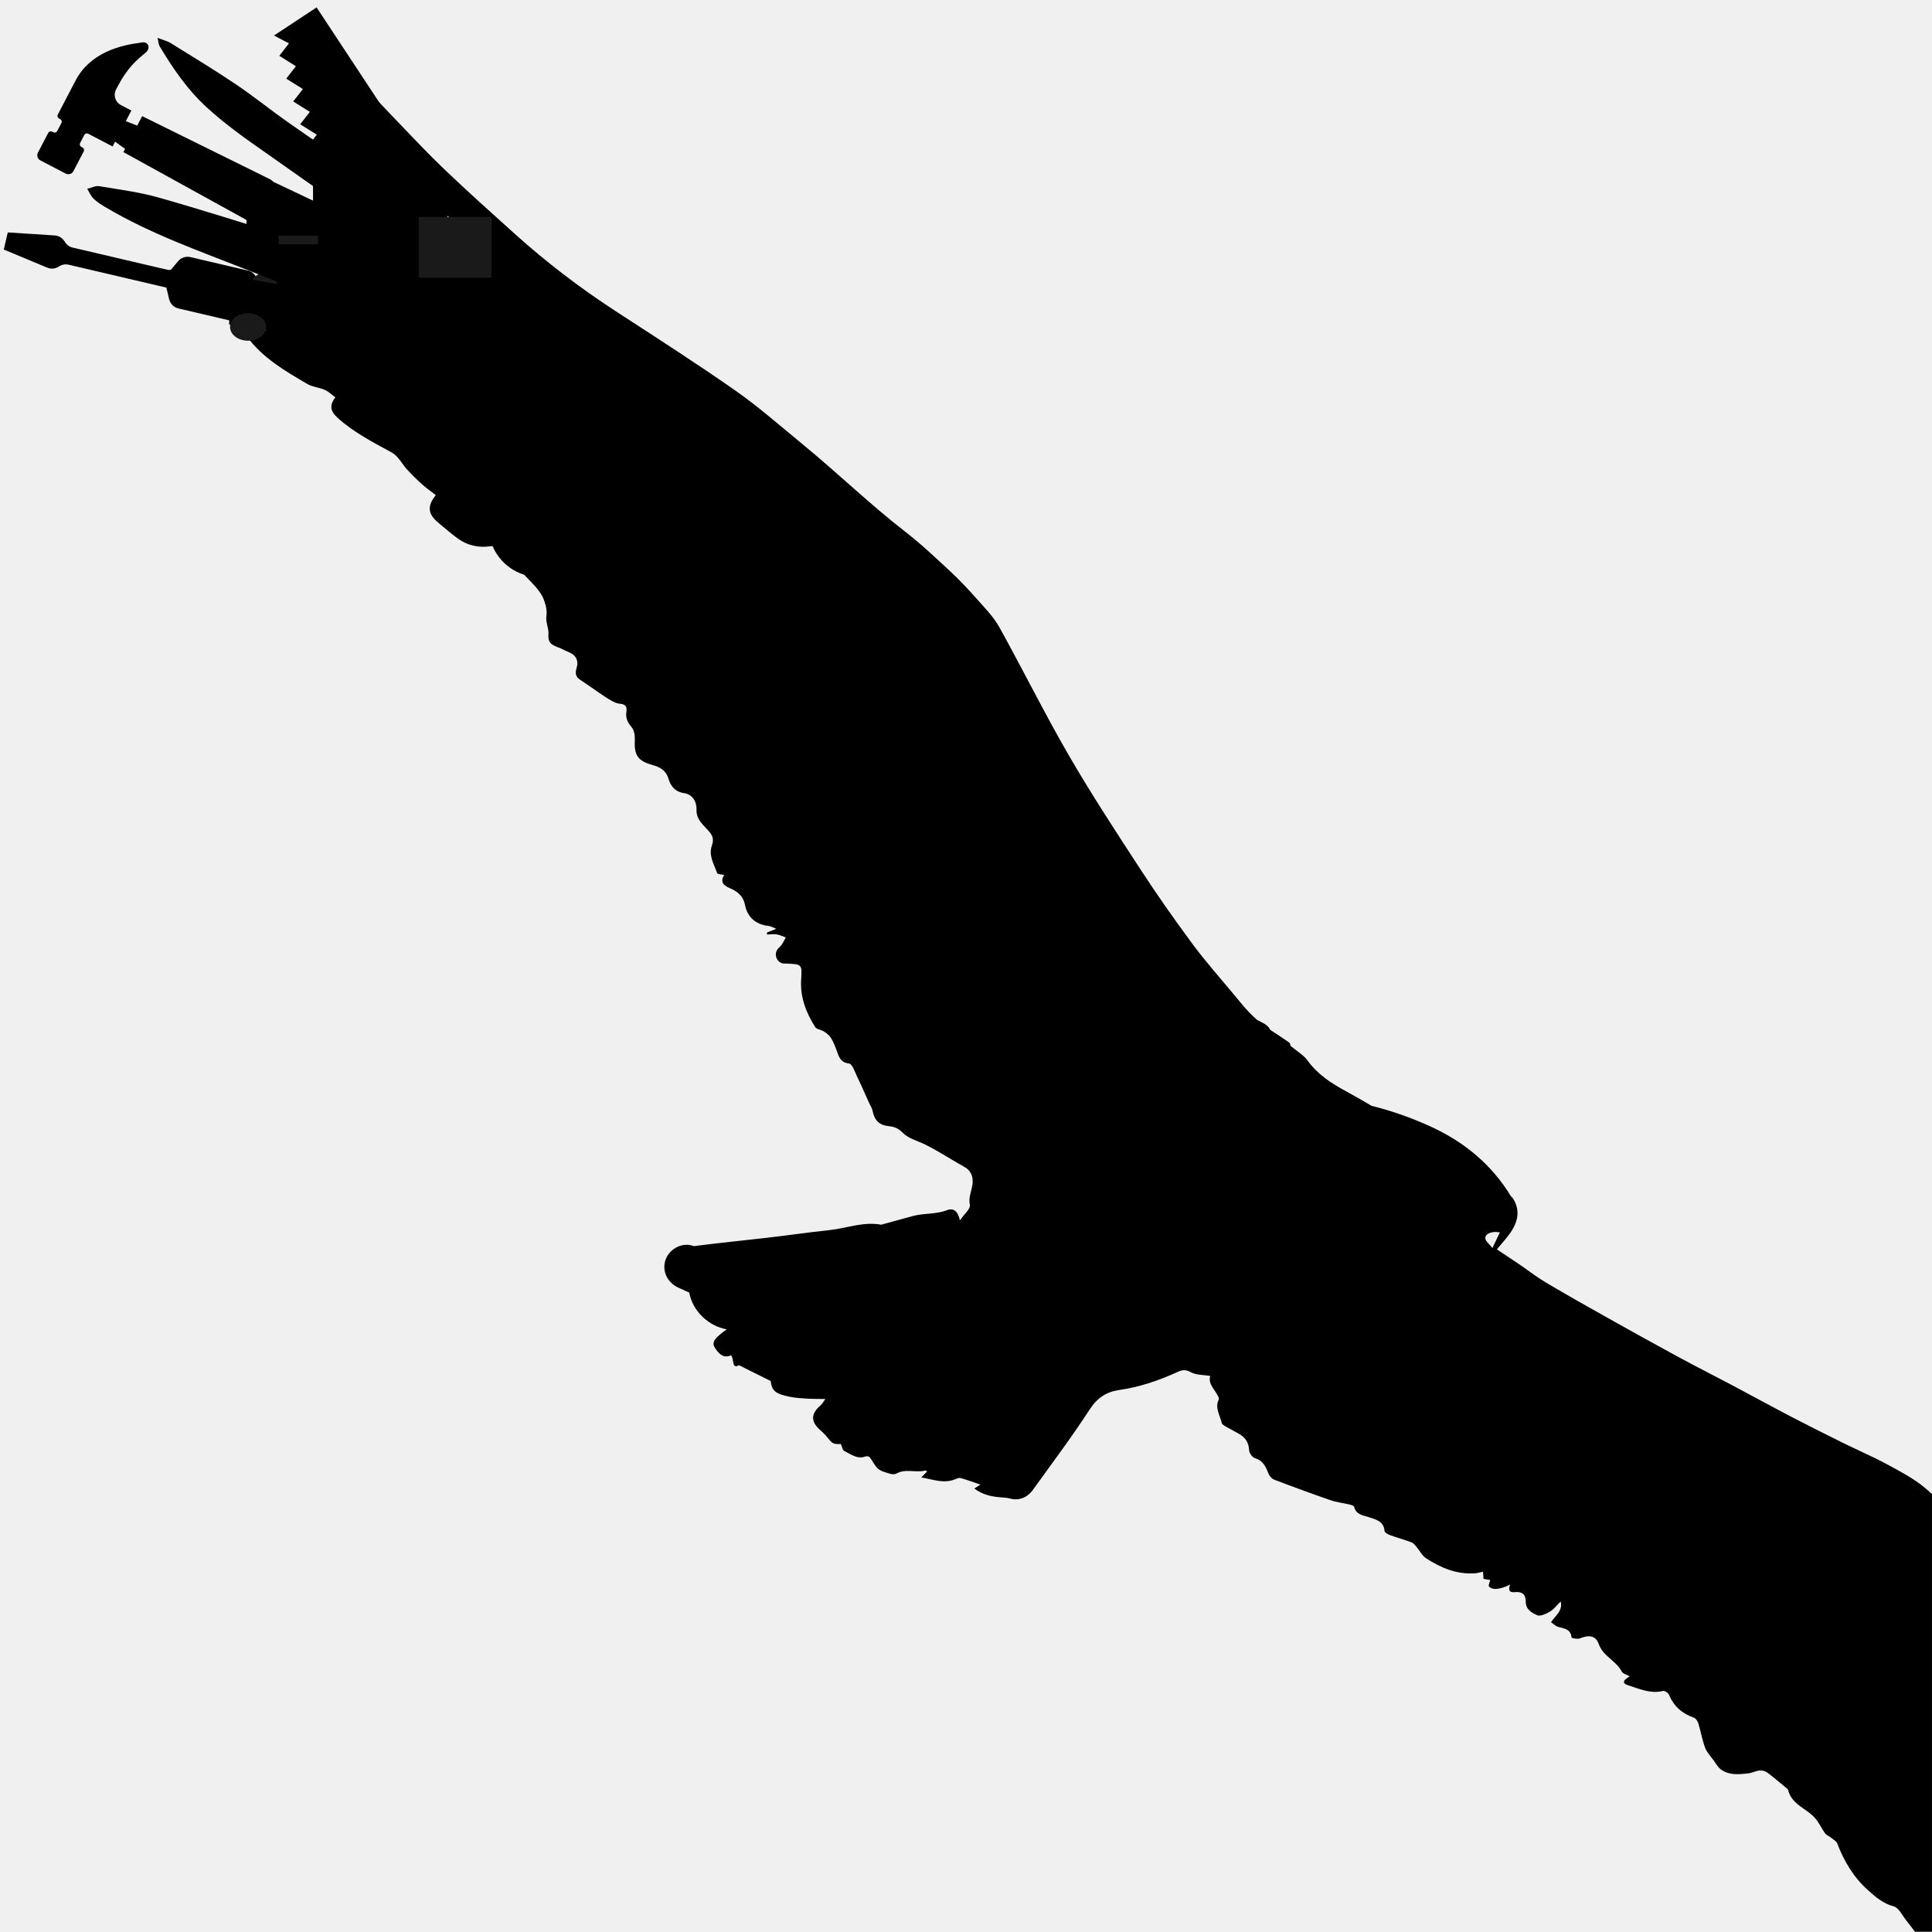
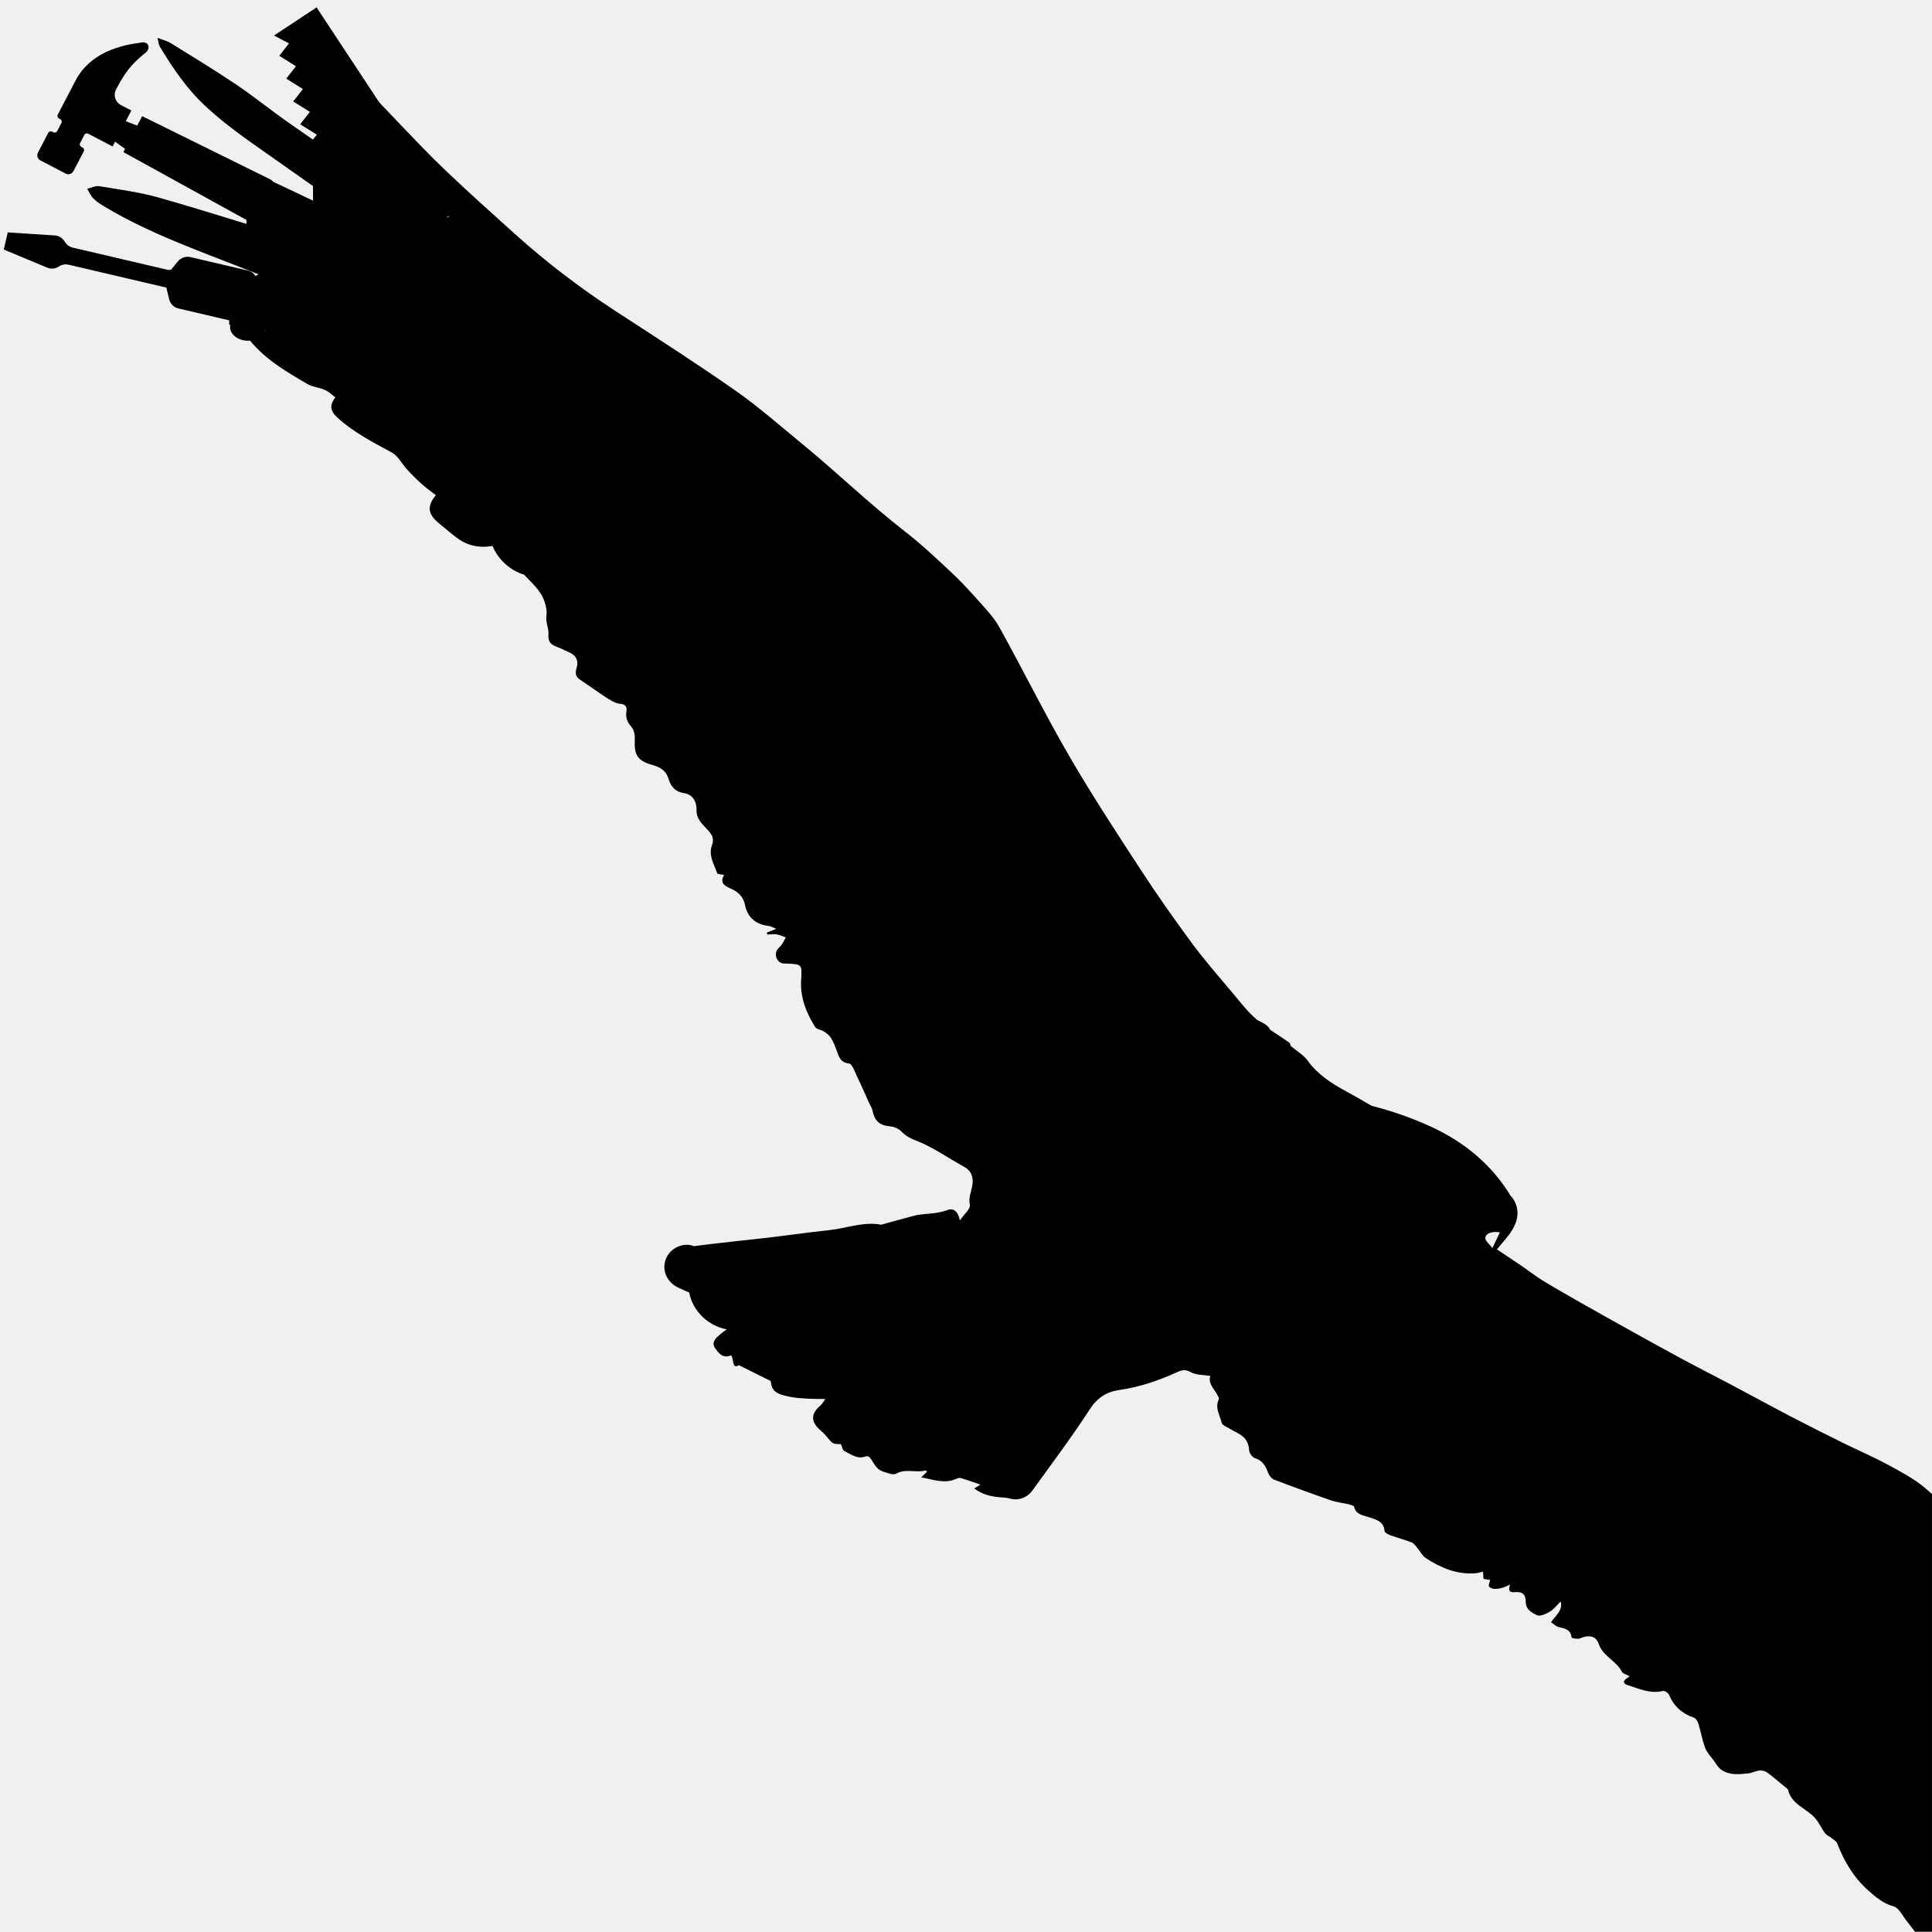
<svg xmlns="http://www.w3.org/2000/svg" width="512" height="512" viewBox="0 0 512 512" version="1.1" id="svg1">
+   <style>
+     #layer1 {
+       fill: black;
+       stoke: black;
+     }
+     @media (prefers-color-scheme: dark) {
+       #layer1 {
+         stroke: white;
+         fill: white;
+       }
+     }
+   </style>
  <defs id="defs1" />
  <g id="layer1">
    <g id="g1" transform="matrix(0.7870696,0,0,0.7870696,-95.80957,123.1727)">
      <g id="g401" transform="matrix(0.06908572,-0.1323377,0.1323377,0.06908572,127.84,-92.34007)" style="display:inline">
-         <path class="st0" d="M 423.29,90.281 C 398.149,53.719 351.306,0 280.071,0 c -39.609,0 -86.875,0 -86.875,0 -3.578,0 -6.484,2.906 -6.484,6.469 v 3.063 c 0,3.563 -2.891,6.469 -6.469,6.469 H 159.68 c -3.578,0 -6.469,-2.906 -6.469,-6.469 V 6.469 C 153.211,2.906 150.305,0 146.727,0 H 96.431 C 89.29,0 83.478,5.813 83.478,12.969 v 64.344 c 0,7.172 5.813,12.969 12.953,12.969 h 50.297 c 3.578,0 6.484,-2.906 6.484,-6.469 v -3.047 c 0,-3.578 2.891,-6.484 6.469,-6.484 h 20.563 c 3.578,0 6.469,2.906 6.469,6.484 v 9.516 52.578 h 91.438 v -26.656 c 0,-14.313 11.609,-25.922 25.906,-25.922 0,0 6.641,0 7.234,0 48,0 73.156,10.281 97.156,20.563 15.281,6.561 27.421,-6.845 14.843,-20.564 z" id="path397" style="fill:#000000" />
-         <path class="st0" d="m 266.056,512 c 5.234,0 10.234,-2.109 13.906,-5.844 3.656,-3.75 5.641,-8.813 5.531,-14.031 l -7.344,-321.844 h -91.438 l -7.328,321.844 c -0.125,5.219 1.875,10.281 5.531,14.031 3.656,3.734 8.672,5.844 13.891,5.844 z" id="path399" style="fill:#000000" />
+         <path class="st0" d="M 423.29,90.281 C 398.149,53.719 351.306,0 280.071,0 c -39.609,0 -86.875,0 -86.875,0 -3.578,0 -6.484,2.906 -6.484,6.469 v 3.063 c 0,3.563 -2.891,6.469 -6.469,6.469 H 159.68 c -3.578,0 -6.469,-2.906 -6.469,-6.469 V 6.469 C 153.211,2.906 150.305,0 146.727,0 H 96.431 C 89.29,0 83.478,5.813 83.478,12.969 v 64.344 c 0,7.172 5.813,12.969 12.953,12.969 h 50.297 c 3.578,0 6.484,-2.906 6.484,-6.469 v -3.047 c 0,-3.578 2.891,-6.484 6.469,-6.484 h 20.563 c 3.578,0 6.469,2.906 6.469,6.484 v 9.516 52.578 h 91.438 v -26.656 c 0,-14.313 11.609,-25.922 25.906,-25.922 0,0 6.641,0 7.234,0 48,0 73.156,10.281 97.156,20.563 15.281,6.561 27.421,-6.845 14.843,-20.564 z" id="path397" />
+         <path class="st0" d="m 266.056,512 c 5.234,0 10.234,-2.109 13.906,-5.844 3.656,-3.75 5.641,-8.813 5.531,-14.031 l -7.344,-321.844 h -91.438 l -7.328,321.844 c -0.125,5.219 1.875,10.281 5.531,14.031 3.656,3.734 8.672,5.844 13.891,5.844 z" id="path399" />
      </g>
-       <g style="display:inline;fill:#000000" id="g461" transform="matrix(3.555903,-2.207226,2.207226,3.555903,120.7928,-76.03436)">
+       <g style="display:inline;" id="g461" transform="matrix(3.555903,-2.207226,2.207226,3.555903,120.7928,-76.03436)">
        <path d="M 0,1 1,0 4.081,2.2 A 1,1 0 0 1 4.5,3.015 v 0.07 A 1,1 0 0 0 4.793,3.793 L 10.5,9.5 11.414,9.195 a 1,1 0 0 1 1.023,0.242 l 3.356,3.356 a 1,1 0 0 1 0,1.414 l -1.586,1.586 a 1,1 0 0 1 -1.414,0 L 9.437,12.437 A 1,1 0 0 1 9.195,11.414 L 9.5,10.5 3.793,4.793 A 1,1 0 0 0 3.086,4.5 H 3.015 A 1,1 0 0 1 2.201,4.081 Z m 11.354,9.646 a 0.501,0.501 0 0 0 -0.708,0.708 l 3,3 a 0.501,0.501 0 0 0 0.708,-0.708 z" id="path452" />
      </g>
      <g id="g636" transform="matrix(-0.1574878,-0.03229754,-0.03229754,0.1574878,290.7584,-141.1967)" style="display:inline">
-         <path class="st0" d="m 50.448,345.976 c -13.915,13.916 -13.915,36.484 0,50.4 L 155.63,501.548 c 13.914,13.932 36.484,13.932 50.4,0.017 L 283.075,424.511 127.494,268.93 Z m 128.484,118.66 c -3.121,3.12 -8.209,3.137 -11.33,0.008 l -80.24,-80.24 c -3.129,-3.12 -3.12,-8.21 0,-11.338 l 33.504,-33.496 91.57,91.562 z" id="path632" style="fill:#000000" />
-         <polygon class="st0" points="380.887,246.665 366.288,217.163 404.782,202.786 390.174,173.26 428.661,158.891 414.078,129.38 452.548,115.004 437.965,85.493 471.988,75.571 396.416,0 141.566,254.858 275.516,388.809 309.193,378.369 294.619,348.841 333.105,334.456 318.514,304.929 357,290.552 342.401,261.042 " id="polygon634" style="fill:#000000" />
+         <path class="st0" d="m 50.448,345.976 c -13.915,13.916 -13.915,36.484 0,50.4 L 155.63,501.548 c 13.914,13.932 36.484,13.932 50.4,0.017 L 283.075,424.511 127.494,268.93 Z m 128.484,118.66 c -3.121,3.12 -8.209,3.137 -11.33,0.008 l -80.24,-80.24 c -3.129,-3.12 -3.12,-8.21 0,-11.338 l 33.504,-33.496 91.57,91.562 z" id="path632" />
+         <polygon class="st0" points="380.887,246.665 366.288,217.163 404.782,202.786 390.174,173.26 428.661,158.891 414.078,129.38 452.548,115.004 437.965,85.493 471.988,75.571 396.416,0 141.566,254.858 275.516,388.809 309.193,378.369 294.619,348.841 333.105,334.456 318.514,304.929 357,290.552 342.401,261.042 " id="polygon634" />
      </g>
-       <rect style="display:inline;fill:#000000;stroke-width:0.265" id="rect699" width="7.369" height="8.41" x="68.852" y="139.077" transform="matrix(3.779528,0,0,3.779528,-21.45737,-628.591)" />
-       <rect style="display:inline;fill:#000000;stroke-width:0.265" id="rect753" width="4.417" height="2.859" x="75.808" y="144.348" transform="matrix(3.779528,0,0,3.779528,-21.45737,-628.591)" />
-       <rect style="display:inline;fill:#000000;stroke-width:0.265" id="rect755" width="4.42" height="2.467" x="59.842" y="143.612" transform="matrix(3.779528,0,0,3.779528,-21.45737,-628.591)" />
-       <rect style="display:inline;fill:#000000;stroke-width:0.265" id="rect757" width="3.558" height="2.713" x="65.771" y="141.354" transform="matrix(3.779528,0,0,3.779528,-21.45737,-628.591)" />
-       <rect style="display:inline;fill:#000000;stroke-width:0.265" id="rect759" width="3.676" height="0.494" x="58.303" y="153.342" transform="matrix(3.779528,0,0,3.779528,-21.45737,-628.591)" />
-       <ellipse style="fill:#1a1a1a;stroke-width:1" id="path1028-3" cx="211.984" cy="-60.181" rx="6.078" ry="4.635" />
-       <path id="path175" style="fill:#000000;stroke-width:1.435" d="m 174.773,-143.759 c 0.34,1.417 0.34,2.247 0.709,2.857 4.433,7.357 9.182,14.395 15.607,20.322 6.39,5.897 13.411,10.859 20.498,15.791 6.366,4.427 12.639,8.989 19.057,13.346 3.274,2.226 6.747,4.158 10.168,6.16 5.406,3.168 10.824,6.325 16.275,9.412 1.563,0.884 3.268,1.523 4.861,2.371 -3.761,-1.476 -7.573,-2.822 -11.264,-4.467 -6.355,-2.835 -12.619,-5.851 -18.928,-8.791 -10.055,-4.679 -19.988,-9.658 -30.195,-13.969 -14.103,-5.944 -28.405,-11.413 -42.654,-17 -1.669,-0.656 -3.541,-0.828 -5.346,-1.057 -0.644,-0.082 -1.347,0.323 -2.027,0.504 0.217,0.749 0.227,1.677 0.689,2.221 1.059,1.253 2.284,2.384 3.537,3.455 9.224,7.883 19.619,13.796 30.617,18.863 9.148,4.217 17.97,9.124 27.006,13.576 3.105,1.529 6.441,2.582 9.668,3.853 -0.059,0.234 -0.123,0.463 -0.188,0.697 -0.639,-0.152 -1.289,-0.265 -1.91,-0.451 -15.197,-4.651 -30.329,-9.516 -45.615,-13.861 -6.571,-1.869 -13.44,-2.753 -20.205,-3.877 -1.265,-0.214 -2.695,0.56 -4.047,0.883 0.715,1.137 1.254,2.453 2.191,3.361 1.171,1.137 2.613,2.021 4.029,2.863 14.904,8.844 31.18,14.578 47.209,20.891 3.491,1.377 6.987,2.752 10.482,4.123 -0.076,0.276 -0.153,0.551 -0.234,0.826 -1.394,-0.251 -2.782,-0.499 -4.176,-0.75 -8.621,-1.534 -17.223,-3.17 -25.873,-4.539 -1.892,-0.299 -3.947,0.218 -5.891,0.551 -0.784,0.135 -1.476,0.785 -2.752,1.506 2.272,1.822 3.918,3.676 5.98,4.695 9.271,4.598 18.653,8.955 28,13.4 0.403,0.194 0.791,0.439 1.312,0.727 -2.295,0.609 -4.368,1.16 -6.752,1.793 5.623,7.636 13.16,11.89 20.562,16.252 1.757,1.036 4.019,1.171 5.922,2.008 1.3,0.574 2.377,1.645 3.559,2.5 -2.12,2.752 -1.721,4.708 0.914,7.057 5.423,4.837 11.785,8.101 18.098,11.533 2.145,1.166 3.425,3.876 5.193,5.785 1.588,1.715 3.258,3.368 5.002,4.926 1.458,1.306 3.081,2.435 4.633,3.648 -3.695,4.364 -1.905,7.064 1.164,9.576 2.114,1.728 4.165,3.543 6.379,5.129 3.179,2.284 7.044,3.042 10.67,2.508 0.304,-0.046 0.592,-0.071 0.873,-0.088 1.909,4.579 5.867,8.203 10.623,9.639 2.506,2.765 5.495,5.131 6.801,8.861 0.603,1.728 0.948,3.281 0.684,5.201 -0.27,1.968 0.897,4.117 0.709,6.121 -0.357,3.83 2.737,3.822 4.846,4.977 0.58,0.316 1.188,0.587 1.803,0.832 2.512,1.019 3.625,2.782 2.822,5.465 -0.479,1.593 -0.405,2.869 1.137,3.877 2.16,1.411 4.253,2.94 6.391,4.393 1.365,0.926 2.717,1.87 4.152,2.672 0.901,0.504 1.933,1.007 2.934,1.064 1.78,0.106 2.437,1.008 2.174,2.572 -0.357,2.132 0.314,3.654 1.744,5.305 0.901,1.042 1.147,2.976 1.072,4.48 -0.258,5.071 1.114,6.924 6.021,8.293 2.261,0.632 4.421,1.705 5.24,4.387 0.797,2.618 2.144,4.578 5.342,5.059 2.852,0.428 4.269,2.864 4.176,5.617 -0.105,3.139 2.037,4.873 3.752,6.746 1.529,1.675 2.279,2.934 1.418,5.307 -1.183,3.267 0.715,6.283 1.793,9.283 0.141,0.392 1.423,0.375 2.318,0.586 -1.259,2.238 -0.467,3.449 1.928,4.457 2.396,1.008 4.486,2.506 5.096,5.592 0.825,4.181 3.59,6.648 7.977,7.127 0.784,0.088 1.522,0.569 2.564,0.979 -1.253,0.492 -2.196,0.865 -3.139,1.234 0.023,0.228 0.047,0.458 0.07,0.688 1.059,-0.034 2.142,-0.222 3.168,-0.064 1.065,0.164 2.073,0.672 3.109,1.029 -0.439,0.797 -0.824,1.633 -1.334,2.377 -0.416,0.609 -1.031,1.084 -1.471,1.682 -1.224,1.664 -0.244,4.258 1.764,4.686 0.398,0.088 0.824,0.034 1.24,0.052 5.406,0.245 5.273,0.239 4.967,5.727 -0.322,5.733 1.733,10.889 4.725,15.639 0.51,0.808 2.037,0.913 2.98,1.527 0.884,0.58 1.823,1.279 2.35,2.156 0.843,1.405 1.459,2.963 2.016,4.516 0.726,2.027 1.241,3.748 4.074,4.1 1.101,0.135 1.975,2.893 2.777,4.545 1.417,2.928 2.704,5.922 4.045,8.885 0.363,0.797 0.896,1.556 1.066,2.389 0.662,3.326 2.231,4.931 5.465,5.264 1.898,0.194 3.268,0.721 4.803,2.297 1.863,1.909 4.936,2.63 7.467,3.9 1.405,0.703 2.806,1.44 4.164,2.23 3.04,1.764 6.025,3.615 9.088,5.336 2.173,1.219 3.076,3.279 2.643,6.078 -0.34,2.196 -1.359,4.176 -0.85,6.693 0.27,1.312 -1.941,3.129 -3.363,5.215 -0.557,-3.006 -2.136,-4.317 -4.25,-3.486 -3.772,1.487 -7.79,0.972 -11.578,1.998 -3.39,0.919 -6.777,1.857 -10.168,2.783 -0.158,0.046 -0.33,0.169 -0.475,0.141 -6.01,-1.124 -11.66,1.206 -17.486,1.826 -6.899,0.732 -13.769,1.728 -20.662,2.537 -8.317,0.972 -16.657,1.768 -24.949,2.857 -3.66,-1.466 -8.017,0.737 -9.418,4.297 -1.546,3.93 0.51,8.001 4.211,9.682 1.219,0.551 2.443,1.107 3.66,1.658 1.154,6.313 6.501,11.277 12.656,12.385 -0.843,0.551 -1.653,1.138 -2.385,1.793 -1.196,1.067 -2.939,2.507 -1.627,4.439 1.224,1.804 2.705,3.701 5.434,2.488 1.072,1.253 0.163,4.81 2.646,3.346 3.947,1.961 7.263,3.613 10.701,5.316 0.346,3.286 1.569,4.38 6.646,5.357 1.862,0.358 3.778,0.474 5.676,0.586 1.88,0.11 3.772,0.082 6.068,0.117 -0.574,0.785 -0.98,1.628 -1.629,2.178 -3.238,2.736 -3.326,5.4 -0.205,8.187 0.749,0.667 1.517,1.348 2.15,2.123 2.202,2.693 2.185,2.712 4.914,2.682 0.411,0.896 0.563,2.049 1.137,2.324 2.261,1.095 4.392,2.929 7.256,1.826 0.363,-0.141 1.102,0.008 1.318,0.287 1.008,1.288 1.68,2.928 2.893,3.941 1.084,0.901 2.695,1.224 4.117,1.656 0.599,0.182 1.442,0.209 1.951,-0.076 3.075,-1.774 6.471,-0.227 9.629,-1.018 0.192,-0.047 0.44,0.133 0.803,0.25 -0.557,0.563 -1.037,1.044 -2.033,2.033 4.065,0.732 7.466,2.115 11.174,0.727 0.662,-0.246 1.454,-0.679 2.045,-0.516 2.284,0.639 4.509,1.483 6.711,2.232 -0.405,0.259 -1.052,0.662 -2.084,1.307 2.799,2.067 5.703,2.722 8.783,2.957 1.112,0.082 2.255,0.141 3.32,0.434 2.747,0.755 5.657,-0.194 7.613,-2.904 6.484,-9.002 13.16,-17.879 19.191,-27.174 2.531,-3.894 5.699,-5.891 9.863,-6.479 6.939,-0.978 13.412,-3.226 19.742,-6.102 1.283,-0.586 2.565,-0.926 4.293,0.052 1.875,1.065 4.439,0.93 6.676,1.311 -0.785,2.414 1.06,4.11 2.191,6.072 0.329,0.568 0.862,1.424 0.656,1.84 -1.405,2.887 0.427,5.33 0.988,7.912 0.118,0.545 1.007,0.988 1.621,1.352 1.424,0.838 2.912,1.56 4.336,2.396 2.061,1.219 3.167,2.923 3.273,5.459 0.04,0.943 1.082,2.382 1.955,2.647 2.647,0.804 3.61,2.734 4.482,5.02 0.333,0.871 1.128,1.89 1.961,2.207 6.324,2.419 12.691,4.744 19.086,6.963 1.926,0.669 4.007,0.873 6.004,1.354 0.676,0.162 1.767,0.421 1.869,0.832 0.642,2.7 3.021,2.857 4.971,3.506 2.473,0.825 5.002,1.343 5.283,4.693 0.042,0.508 1.145,1.1 1.859,1.357 2.406,0.873 4.889,1.523 7.271,2.449 0.732,0.28 1.278,1.125 1.832,1.773 0.985,1.161 1.7,2.699 2.904,3.49 5.038,3.299 10.459,5.583 16.672,5.125 0.815,-0.059 1.613,-0.33 2.613,-0.545 0.053,0.837 0.095,1.611 0.147,2.424 0.715,0.118 1.406,0.233 2.268,0.375 -0.218,0.755 -0.388,1.359 -0.547,1.916 0.8,1.586 3.784,1.44 7.227,-0.383 -0.502,1.588 -0.543,2.781 1.613,2.564 2.453,-0.251 3.67,0.697 3.67,3.199 0,2.734 2.123,3.777 3.838,4.568 1.054,0.487 3.051,-0.474 4.346,-1.242 1.306,-0.772 2.27,-2.113 3.582,-3.389 0.785,3.175 -1.82,4.785 -3.26,6.992 0.953,0.632 1.632,1.358 2.447,1.576 2.056,0.544 4.218,0.738 4.48,3.596 0.019,0.194 2.056,0.597 2.877,0.252 2.829,-1.19 5.245,-1.008 6.26,1.885 1.48,4.227 5.901,5.63 7.777,9.33 0.362,0.721 1.634,0.988 2.635,1.551 -0.306,0.223 -0.644,0.481 -0.988,0.715 -1.4,0.937 -1.13,1.811 0.269,2.256 3.877,1.224 7.654,3.019 11.951,1.979 0.553,-0.135 1.736,0.614 1.988,1.219 1.626,3.913 4.426,6.401 8.402,7.777 0.667,0.228 1.29,1.214 1.523,1.969 0.827,2.689 1.278,5.505 2.256,8.129 0.591,1.576 1.868,2.899 2.895,4.297 0.791,1.084 1.468,2.362 2.518,3.105 2.753,1.949 5.985,1.602 9.105,1.264 1.285,-0.135 2.5,-0.842 3.785,-0.971 0.841,-0.089 1.915,0.155 2.588,0.654 2.259,1.674 4.395,3.527 6.572,5.318 0.182,0.152 0.431,0.328 0.479,0.531 1.194,5.101 6.478,6.29 9.326,9.793 1.206,1.481 2.001,3.292 3.137,4.838 0.494,0.667 1.419,0.994 2.092,1.539 0.721,0.584 1.71,1.124 2.016,1.902 2.307,6.039 5.561,11.474 10.389,15.766 2.495,2.221 5.007,4.44 8.58,5.389 1.753,0.462 2.954,3.117 4.33,4.838 0.97,1.217 1.907,2.464 2.844,3.711 h 5.744 V 346.536 c -0.777,-0.699 -1.565,-1.385 -2.365,-2.055 -3.798,-3.181 -8.332,-5.545 -12.73,-7.924 -4.791,-2.59 -9.822,-4.728 -14.705,-7.146 -5.933,-2.934 -11.854,-5.89 -17.725,-8.953 -6.574,-3.434 -13.073,-7.005 -19.635,-10.479 -6.068,-3.214 -12.199,-6.302 -18.238,-9.576 -8.057,-4.368 -16.075,-8.825 -24.068,-13.311 -6.924,-3.883 -13.843,-7.791 -20.668,-11.836 -2.983,-1.768 -5.721,-3.942 -8.598,-5.898 -2.565,-1.745 -5.165,-3.442 -7.76,-5.176 1.867,-2.318 3.672,-4.175 5.012,-6.312 2.027,-3.238 2.741,-6.763 0.703,-10.342 -0.241,-0.422 -0.608,-0.944 -1,-1.242 -6.395,-10.576 -15.614,-18.225 -26.9,-23.414 -6.442,-2.963 -13.159,-5.312 -20.033,-7.039 -2.753,-1.616 -5.592,-3.275 -8.486,-4.838 -4.974,-2.693 -9.616,-5.658 -13.025,-10.385 -1.346,-1.867 -3.554,-3.109 -5.742,-4.953 v -0.002 -0.002 c 0.004,-0.067 -0.094,-0.856 -0.535,-1.168 -2.021,-1.44 -4.118,-2.783 -6.309,-4.213 -0.573,-1.166 -1.481,-1.844 -2.635,-2.436 -0.586,-0.299 -1.172,-0.602 -1.764,-0.9 -0.329,-0.304 -0.678,-0.609 -1.029,-0.932 -2.525,-2.278 -4.638,-5.032 -6.828,-7.66 -4.708,-5.645 -9.601,-11.157 -13.969,-17.061 -6.05,-8.169 -11.9,-16.503 -17.451,-25.018 -8.264,-12.679 -16.573,-25.361 -24.158,-38.449 -8.193,-14.149 -15.45,-28.842 -23.391,-43.145 -1.915,-3.449 -4.82,-6.384 -7.467,-9.383 -2.846,-3.215 -5.792,-6.372 -8.937,-9.295 C 436.84,31.38 431.89,26.694 426.545,22.547 414.491,13.2 403.547,2.572 391.769,-7.08 384.354,-13.153 377.14,-19.531 369.304,-25.013 c -13.154,-9.201 -26.676,-17.863 -40.141,-26.617 -12.023,-7.819 -23.381,-16.485 -34.039,-26.066 -7.859,-7.064 -15.73,-14.126 -23.385,-21.412 -5.617,-5.347 -10.941,-11.01 -16.311,-16.609 -7.326,-7.636 -14.564,-15.356 -21.879,-23.004 -0.749,-0.785 -1.757,-1.33 -2.646,-1.986 -0.251,0.129 -0.505,0.252 -0.756,0.381 0.194,1.219 0.157,2.53 0.615,3.637 3.403,8.246 6.367,16.78 12.123,23.773 4.662,5.663 9.316,11.432 14.687,16.381 8.104,7.461 16.827,14.255 25.283,21.334 0.468,0.392 0.878,0.843 1.059,1.687 -0.627,-0.245 -1.312,-0.406 -1.881,-0.756 -11.613,-7.204 -23.302,-14.29 -34.787,-21.705 -9.458,-6.102 -18.722,-12.515 -27.959,-18.945 -6.108,-4.252 -11.894,-8.972 -18.061,-13.131 -7.191,-4.849 -14.626,-9.341 -21.992,-13.914 -1.141,-0.709 -2.531,-1.031 -4.463,-1.793 z m 450.195,402.09 c 0.26,-0.015 0.531,-0.011 0.807,0.004 0.315,0.019 0.64,0.057 0.967,0.117 -0.748,1.588 -1.468,3.104 -2.5,5.277 -1.065,-1.388 -2.35,-2.306 -2.4,-3.297 -0.068,-1.207 1.304,-2.008 3.127,-2.102 z" />
-       <rect style="fill:#1a1a1a;stroke-width:1" id="rect918" width="24.489" height="20.419" x="262.718" y="-83.432" />
-       <rect style="fill:#1a1a1a;stroke-width:1" id="rect972" width="13.266" height="2.871" x="215.528" y="-77.122" />
-       <ellipse style="fill:#1a1a1a;stroke-width:1" id="path1028" cx="205.268" cy="-46.403" rx="6.078" ry="4.635" />
+       <rect style="display:inline;stroke-width:0.265" id="rect699" width="7.369" height="8.41" x="68.852" y="139.077" transform="matrix(3.779528,0,0,3.779528,-21.45737,-628.591)" />
+       <rect style="display:inline;stroke-width:0.265" id="rect753" width="4.417" height="2.859" x="75.808" y="144.348" transform="matrix(3.779528,0,0,3.779528,-21.45737,-628.591)" />
+       <rect style="display:inline;stroke-width:0.265" id="rect755" width="4.42" height="2.467" x="59.842" y="143.612" transform="matrix(3.779528,0,0,3.779528,-21.45737,-628.591)" />
+       <rect style="display:inline;stroke-width:0.265" id="rect757" width="3.558" height="2.713" x="65.771" y="141.354" transform="matrix(3.779528,0,0,3.779528,-21.45737,-628.591)" />
+       <rect style="display:inline;stroke-width:0.265" id="rect759" width="3.676" height="0.494" x="58.303" y="153.342" transform="matrix(3.779528,0,0,3.779528,-21.45737,-628.591)" />
+       <ellipse style="stroke-width:1" id="path1028-3" cx="211.984" cy="-60.181" rx="6.078" ry="4.635" />
+       <path id="path175" style="stroke-width:1.435" d="m 174.773,-143.759 c 0.34,1.417 0.34,2.247 0.709,2.857 4.433,7.357 9.182,14.395 15.607,20.322 6.39,5.897 13.411,10.859 20.498,15.791 6.366,4.427 12.639,8.989 19.057,13.346 3.274,2.226 6.747,4.158 10.168,6.16 5.406,3.168 10.824,6.325 16.275,9.412 1.563,0.884 3.268,1.523 4.861,2.371 -3.761,-1.476 -7.573,-2.822 -11.264,-4.467 -6.355,-2.835 -12.619,-5.851 -18.928,-8.791 -10.055,-4.679 -19.988,-9.658 -30.195,-13.969 -14.103,-5.944 -28.405,-11.413 -42.654,-17 -1.669,-0.656 -3.541,-0.828 -5.346,-1.057 -0.644,-0.082 -1.347,0.323 -2.027,0.504 0.217,0.749 0.227,1.677 0.689,2.221 1.059,1.253 2.284,2.384 3.537,3.455 9.224,7.883 19.619,13.796 30.617,18.863 9.148,4.217 17.97,9.124 27.006,13.576 3.105,1.529 6.441,2.582 9.668,3.853 -0.059,0.234 -0.123,0.463 -0.188,0.697 -0.639,-0.152 -1.289,-0.265 -1.91,-0.451 -15.197,-4.651 -30.329,-9.516 -45.615,-13.861 -6.571,-1.869 -13.44,-2.753 -20.205,-3.877 -1.265,-0.214 -2.695,0.56 -4.047,0.883 0.715,1.137 1.254,2.453 2.191,3.361 1.171,1.137 2.613,2.021 4.029,2.863 14.904,8.844 31.18,14.578 47.209,20.891 3.491,1.377 6.987,2.752 10.482,4.123 -0.076,0.276 -0.153,0.551 -0.234,0.826 -1.394,-0.251 -2.782,-0.499 -4.176,-0.75 -8.621,-1.534 -17.223,-3.17 -25.873,-4.539 -1.892,-0.299 -3.947,0.218 -5.891,0.551 -0.784,0.135 -1.476,0.785 -2.752,1.506 2.272,1.822 3.918,3.676 5.98,4.695 9.271,4.598 18.653,8.955 28,13.4 0.403,0.194 0.791,0.439 1.312,0.727 -2.295,0.609 -4.368,1.16 -6.752,1.793 5.623,7.636 13.16,11.89 20.562,16.252 1.757,1.036 4.019,1.171 5.922,2.008 1.3,0.574 2.377,1.645 3.559,2.5 -2.12,2.752 -1.721,4.708 0.914,7.057 5.423,4.837 11.785,8.101 18.098,11.533 2.145,1.166 3.425,3.876 5.193,5.785 1.588,1.715 3.258,3.368 5.002,4.926 1.458,1.306 3.081,2.435 4.633,3.648 -3.695,4.364 -1.905,7.064 1.164,9.576 2.114,1.728 4.165,3.543 6.379,5.129 3.179,2.284 7.044,3.042 10.67,2.508 0.304,-0.046 0.592,-0.071 0.873,-0.088 1.909,4.579 5.867,8.203 10.623,9.639 2.506,2.765 5.495,5.131 6.801,8.861 0.603,1.728 0.948,3.281 0.684,5.201 -0.27,1.968 0.897,4.117 0.709,6.121 -0.357,3.83 2.737,3.822 4.846,4.977 0.58,0.316 1.188,0.587 1.803,0.832 2.512,1.019 3.625,2.782 2.822,5.465 -0.479,1.593 -0.405,2.869 1.137,3.877 2.16,1.411 4.253,2.94 6.391,4.393 1.365,0.926 2.717,1.87 4.152,2.672 0.901,0.504 1.933,1.007 2.934,1.064 1.78,0.106 2.437,1.008 2.174,2.572 -0.357,2.132 0.314,3.654 1.744,5.305 0.901,1.042 1.147,2.976 1.072,4.48 -0.258,5.071 1.114,6.924 6.021,8.293 2.261,0.632 4.421,1.705 5.24,4.387 0.797,2.618 2.144,4.578 5.342,5.059 2.852,0.428 4.269,2.864 4.176,5.617 -0.105,3.139 2.037,4.873 3.752,6.746 1.529,1.675 2.279,2.934 1.418,5.307 -1.183,3.267 0.715,6.283 1.793,9.283 0.141,0.392 1.423,0.375 2.318,0.586 -1.259,2.238 -0.467,3.449 1.928,4.457 2.396,1.008 4.486,2.506 5.096,5.592 0.825,4.181 3.59,6.648 7.977,7.127 0.784,0.088 1.522,0.569 2.564,0.979 -1.253,0.492 -2.196,0.865 -3.139,1.234 0.023,0.228 0.047,0.458 0.07,0.688 1.059,-0.034 2.142,-0.222 3.168,-0.064 1.065,0.164 2.073,0.672 3.109,1.029 -0.439,0.797 -0.824,1.633 -1.334,2.377 -0.416,0.609 -1.031,1.084 -1.471,1.682 -1.224,1.664 -0.244,4.258 1.764,4.686 0.398,0.088 0.824,0.034 1.24,0.052 5.406,0.245 5.273,0.239 4.967,5.727 -0.322,5.733 1.733,10.889 4.725,15.639 0.51,0.808 2.037,0.913 2.98,1.527 0.884,0.58 1.823,1.279 2.35,2.156 0.843,1.405 1.459,2.963 2.016,4.516 0.726,2.027 1.241,3.748 4.074,4.1 1.101,0.135 1.975,2.893 2.777,4.545 1.417,2.928 2.704,5.922 4.045,8.885 0.363,0.797 0.896,1.556 1.066,2.389 0.662,3.326 2.231,4.931 5.465,5.264 1.898,0.194 3.268,0.721 4.803,2.297 1.863,1.909 4.936,2.63 7.467,3.9 1.405,0.703 2.806,1.44 4.164,2.23 3.04,1.764 6.025,3.615 9.088,5.336 2.173,1.219 3.076,3.279 2.643,6.078 -0.34,2.196 -1.359,4.176 -0.85,6.693 0.27,1.312 -1.941,3.129 -3.363,5.215 -0.557,-3.006 -2.136,-4.317 -4.25,-3.486 -3.772,1.487 -7.79,0.972 -11.578,1.998 -3.39,0.919 -6.777,1.857 -10.168,2.783 -0.158,0.046 -0.33,0.169 -0.475,0.141 -6.01,-1.124 -11.66,1.206 -17.486,1.826 -6.899,0.732 -13.769,1.728 -20.662,2.537 -8.317,0.972 -16.657,1.768 -24.949,2.857 -3.66,-1.466 -8.017,0.737 -9.418,4.297 -1.546,3.93 0.51,8.001 4.211,9.682 1.219,0.551 2.443,1.107 3.66,1.658 1.154,6.313 6.501,11.277 12.656,12.385 -0.843,0.551 -1.653,1.138 -2.385,1.793 -1.196,1.067 -2.939,2.507 -1.627,4.439 1.224,1.804 2.705,3.701 5.434,2.488 1.072,1.253 0.163,4.81 2.646,3.346 3.947,1.961 7.263,3.613 10.701,5.316 0.346,3.286 1.569,4.38 6.646,5.357 1.862,0.358 3.778,0.474 5.676,0.586 1.88,0.11 3.772,0.082 6.068,0.117 -0.574,0.785 -0.98,1.628 -1.629,2.178 -3.238,2.736 -3.326,5.4 -0.205,8.187 0.749,0.667 1.517,1.348 2.15,2.123 2.202,2.693 2.185,2.712 4.914,2.682 0.411,0.896 0.563,2.049 1.137,2.324 2.261,1.095 4.392,2.929 7.256,1.826 0.363,-0.141 1.102,0.008 1.318,0.287 1.008,1.288 1.68,2.928 2.893,3.941 1.084,0.901 2.695,1.224 4.117,1.656 0.599,0.182 1.442,0.209 1.951,-0.076 3.075,-1.774 6.471,-0.227 9.629,-1.018 0.192,-0.047 0.44,0.133 0.803,0.25 -0.557,0.563 -1.037,1.044 -2.033,2.033 4.065,0.732 7.466,2.115 11.174,0.727 0.662,-0.246 1.454,-0.679 2.045,-0.516 2.284,0.639 4.509,1.483 6.711,2.232 -0.405,0.259 -1.052,0.662 -2.084,1.307 2.799,2.067 5.703,2.722 8.783,2.957 1.112,0.082 2.255,0.141 3.32,0.434 2.747,0.755 5.657,-0.194 7.613,-2.904 6.484,-9.002 13.16,-17.879 19.191,-27.174 2.531,-3.894 5.699,-5.891 9.863,-6.479 6.939,-0.978 13.412,-3.226 19.742,-6.102 1.283,-0.586 2.565,-0.926 4.293,0.052 1.875,1.065 4.439,0.93 6.676,1.311 -0.785,2.414 1.06,4.11 2.191,6.072 0.329,0.568 0.862,1.424 0.656,1.84 -1.405,2.887 0.427,5.33 0.988,7.912 0.118,0.545 1.007,0.988 1.621,1.352 1.424,0.838 2.912,1.56 4.336,2.396 2.061,1.219 3.167,2.923 3.273,5.459 0.04,0.943 1.082,2.382 1.955,2.647 2.647,0.804 3.61,2.734 4.482,5.02 0.333,0.871 1.128,1.89 1.961,2.207 6.324,2.419 12.691,4.744 19.086,6.963 1.926,0.669 4.007,0.873 6.004,1.354 0.676,0.162 1.767,0.421 1.869,0.832 0.642,2.7 3.021,2.857 4.971,3.506 2.473,0.825 5.002,1.343 5.283,4.693 0.042,0.508 1.145,1.1 1.859,1.357 2.406,0.873 4.889,1.523 7.271,2.449 0.732,0.28 1.278,1.125 1.832,1.773 0.985,1.161 1.7,2.699 2.904,3.49 5.038,3.299 10.459,5.583 16.672,5.125 0.815,-0.059 1.613,-0.33 2.613,-0.545 0.053,0.837 0.095,1.611 0.147,2.424 0.715,0.118 1.406,0.233 2.268,0.375 -0.218,0.755 -0.388,1.359 -0.547,1.916 0.8,1.586 3.784,1.44 7.227,-0.383 -0.502,1.588 -0.543,2.781 1.613,2.564 2.453,-0.251 3.67,0.697 3.67,3.199 0,2.734 2.123,3.777 3.838,4.568 1.054,0.487 3.051,-0.474 4.346,-1.242 1.306,-0.772 2.27,-2.113 3.582,-3.389 0.785,3.175 -1.82,4.785 -3.26,6.992 0.953,0.632 1.632,1.358 2.447,1.576 2.056,0.544 4.218,0.738 4.48,3.596 0.019,0.194 2.056,0.597 2.877,0.252 2.829,-1.19 5.245,-1.008 6.26,1.885 1.48,4.227 5.901,5.63 7.777,9.33 0.362,0.721 1.634,0.988 2.635,1.551 -0.306,0.223 -0.644,0.481 -0.988,0.715 -1.4,0.937 -1.13,1.811 0.269,2.256 3.877,1.224 7.654,3.019 11.951,1.979 0.553,-0.135 1.736,0.614 1.988,1.219 1.626,3.913 4.426,6.401 8.402,7.777 0.667,0.228 1.29,1.214 1.523,1.969 0.827,2.689 1.278,5.505 2.256,8.129 0.591,1.576 1.868,2.899 2.895,4.297 0.791,1.084 1.468,2.362 2.518,3.105 2.753,1.949 5.985,1.602 9.105,1.264 1.285,-0.135 2.5,-0.842 3.785,-0.971 0.841,-0.089 1.915,0.155 2.588,0.654 2.259,1.674 4.395,3.527 6.572,5.318 0.182,0.152 0.431,0.328 0.479,0.531 1.194,5.101 6.478,6.29 9.326,9.793 1.206,1.481 2.001,3.292 3.137,4.838 0.494,0.667 1.419,0.994 2.092,1.539 0.721,0.584 1.71,1.124 2.016,1.902 2.307,6.039 5.561,11.474 10.389,15.766 2.495,2.221 5.007,4.44 8.58,5.389 1.753,0.462 2.954,3.117 4.33,4.838 0.97,1.217 1.907,2.464 2.844,3.711 h 5.744 V 346.536 c -0.777,-0.699 -1.565,-1.385 -2.365,-2.055 -3.798,-3.181 -8.332,-5.545 -12.73,-7.924 -4.791,-2.59 -9.822,-4.728 -14.705,-7.146 -5.933,-2.934 -11.854,-5.89 -17.725,-8.953 -6.574,-3.434 -13.073,-7.005 -19.635,-10.479 -6.068,-3.214 -12.199,-6.302 -18.238,-9.576 -8.057,-4.368 -16.075,-8.825 -24.068,-13.311 -6.924,-3.883 -13.843,-7.791 -20.668,-11.836 -2.983,-1.768 -5.721,-3.942 -8.598,-5.898 -2.565,-1.745 -5.165,-3.442 -7.76,-5.176 1.867,-2.318 3.672,-4.175 5.012,-6.312 2.027,-3.238 2.741,-6.763 0.703,-10.342 -0.241,-0.422 -0.608,-0.944 -1,-1.242 -6.395,-10.576 -15.614,-18.225 -26.9,-23.414 -6.442,-2.963 -13.159,-5.312 -20.033,-7.039 -2.753,-1.616 -5.592,-3.275 -8.486,-4.838 -4.974,-2.693 -9.616,-5.658 -13.025,-10.385 -1.346,-1.867 -3.554,-3.109 -5.742,-4.953 v -0.002 -0.002 c 0.004,-0.067 -0.094,-0.856 -0.535,-1.168 -2.021,-1.44 -4.118,-2.783 -6.309,-4.213 -0.573,-1.166 -1.481,-1.844 -2.635,-2.436 -0.586,-0.299 -1.172,-0.602 -1.764,-0.9 -0.329,-0.304 -0.678,-0.609 -1.029,-0.932 -2.525,-2.278 -4.638,-5.032 -6.828,-7.66 -4.708,-5.645 -9.601,-11.157 -13.969,-17.061 -6.05,-8.169 -11.9,-16.503 -17.451,-25.018 -8.264,-12.679 -16.573,-25.361 -24.158,-38.449 -8.193,-14.149 -15.45,-28.842 -23.391,-43.145 -1.915,-3.449 -4.82,-6.384 -7.467,-9.383 -2.846,-3.215 -5.792,-6.372 -8.937,-9.295 C 436.84,31.38 431.89,26.694 426.545,22.547 414.491,13.2 403.547,2.572 391.769,-7.08 384.354,-13.153 377.14,-19.531 369.304,-25.013 c -13.154,-9.201 -26.676,-17.863 -40.141,-26.617 -12.023,-7.819 -23.381,-16.485 -34.039,-26.066 -7.859,-7.064 -15.73,-14.126 -23.385,-21.412 -5.617,-5.347 -10.941,-11.01 -16.311,-16.609 -7.326,-7.636 -14.564,-15.356 -21.879,-23.004 -0.749,-0.785 -1.757,-1.33 -2.646,-1.986 -0.251,0.129 -0.505,0.252 -0.756,0.381 0.194,1.219 0.157,2.53 0.615,3.637 3.403,8.246 6.367,16.78 12.123,23.773 4.662,5.663 9.316,11.432 14.687,16.381 8.104,7.461 16.827,14.255 25.283,21.334 0.468,0.392 0.878,0.843 1.059,1.687 -0.627,-0.245 -1.312,-0.406 -1.881,-0.756 -11.613,-7.204 -23.302,-14.29 -34.787,-21.705 -9.458,-6.102 -18.722,-12.515 -27.959,-18.945 -6.108,-4.252 -11.894,-8.972 -18.061,-13.131 -7.191,-4.849 -14.626,-9.341 -21.992,-13.914 -1.141,-0.709 -2.531,-1.031 -4.463,-1.793 z m 450.195,402.09 c 0.26,-0.015 0.531,-0.011 0.807,0.004 0.315,0.019 0.64,0.057 0.967,0.117 -0.748,1.588 -1.468,3.104 -2.5,5.277 -1.065,-1.388 -2.35,-2.306 -2.4,-3.297 -0.068,-1.207 1.304,-2.008 3.127,-2.102 z" />
+       <rect style="stroke-width:1" id="rect918" width="24.489" height="20.419" x="262.718" y="-83.432" />
+       <rect style="stroke-width:1" id="rect972" width="13.266" height="2.871" x="215.528" y="-77.122" />
+       <ellipse style="stroke-width:1" id="path1028" cx="205.268" cy="-46.403" rx="6.078" ry="4.635" />
    </g>
  </g>
</svg>
